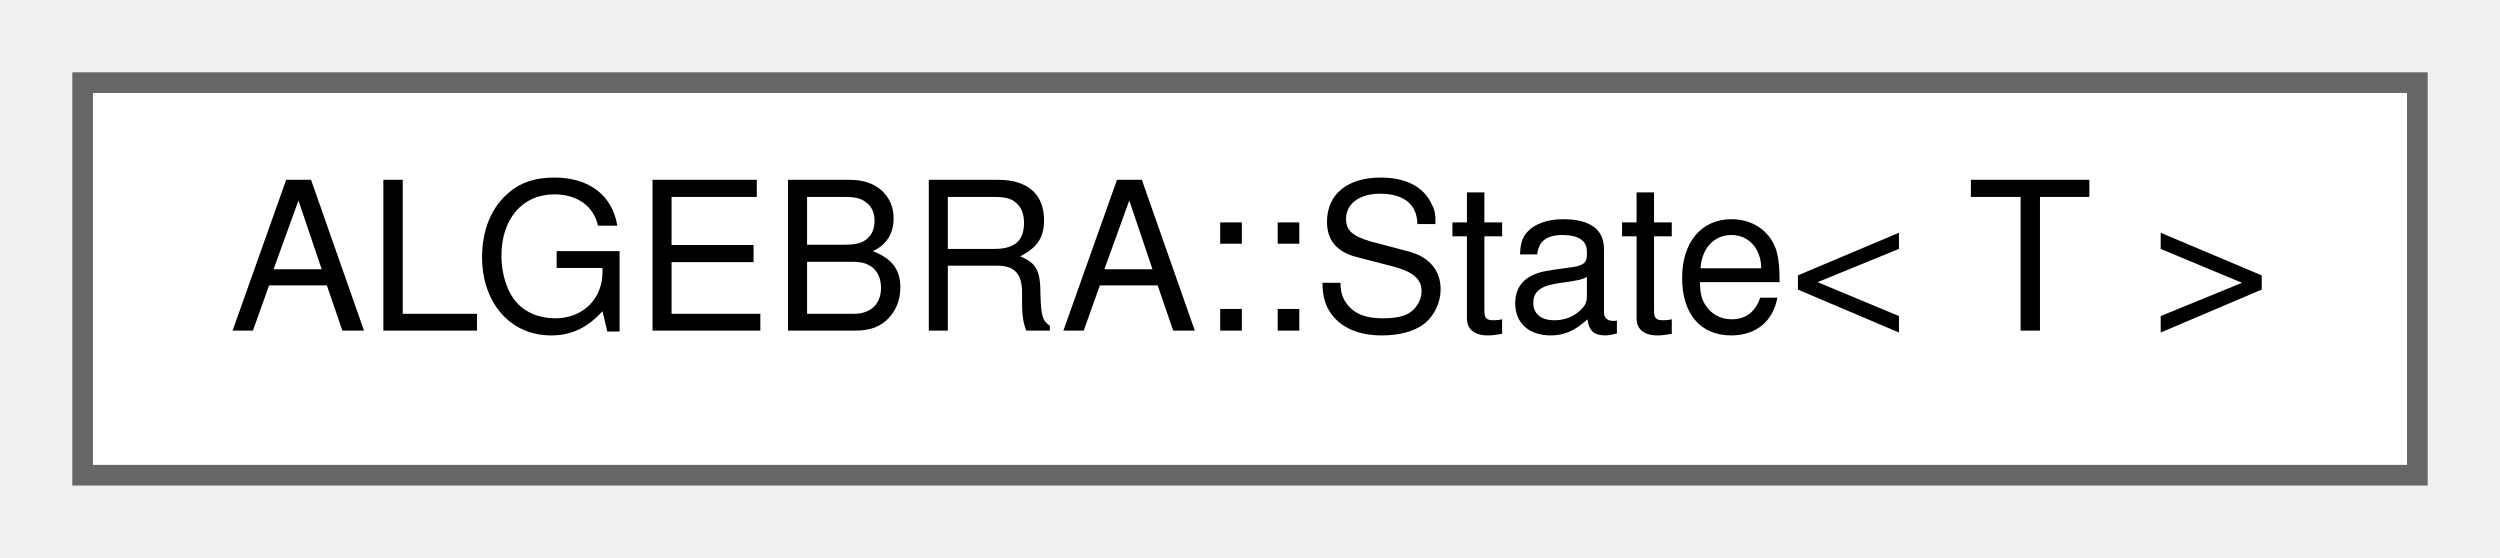
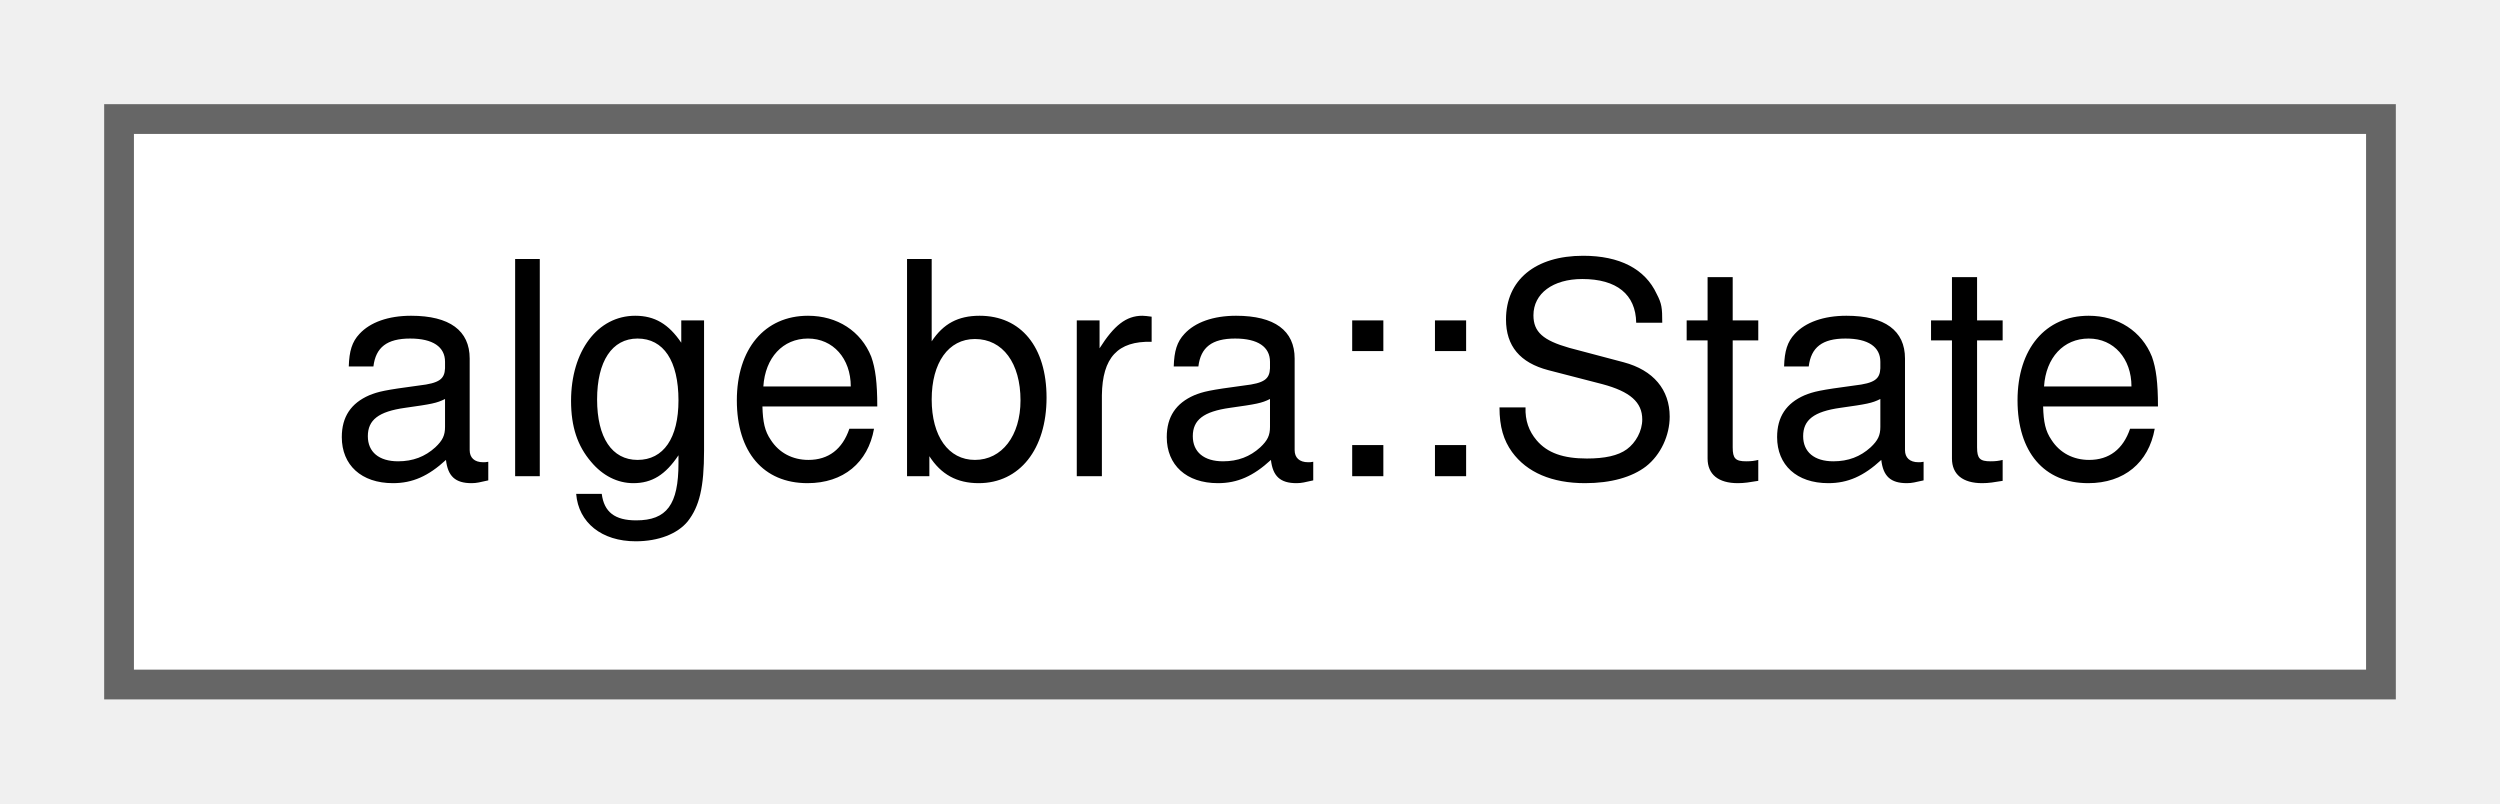
- <svg xmlns="http://www.w3.org/2000/svg" xmlns:xlink="http://www.w3.org/1999/xlink" width="121pt" height="27pt" viewBox="0.00 0.00 121.00 27.00">
+ <svg xmlns="http://www.w3.org/2000/svg" xmlns:xlink="http://www.w3.org/1999/xlink" width="84pt" height="27pt" viewBox="0.00 0.00 84.00 27.00">
  <g id="graph0" class="graph" transform="scale(1 1) rotate(0) translate(4 23)">
    <g id="node1" class="node">
      <g id="a_node1">
-         <a xlink:href="class_a_l_g_e_b_r_a_1_1_state.html" target="_top" xlink:title="State of the system.">
-           <polygon fill="white" stroke="#666666" points="113,-19 0,-19 0,0 113,0 113,-19" />
-           <text text-anchor="middle" x="56.5" y="-7" font-family="Helvetica,sans-Serif" font-size="10.00">ALGEBRA::State&lt; T &gt;</text>
+         <a xlink:href="classalgebra_1_1_state.html" target="_top" xlink:title="State of the system.">
+           <polygon fill="white" stroke="#666666" points="76,-19 0,-19 0,0 76,0 76,-19" />
+           <text text-anchor="middle" x="38" y="-7" font-family="Helvetica,sans-Serif" font-size="10.00">algebra::State</text>
        </a>
      </g>
    </g>
  </g>
</svg>
